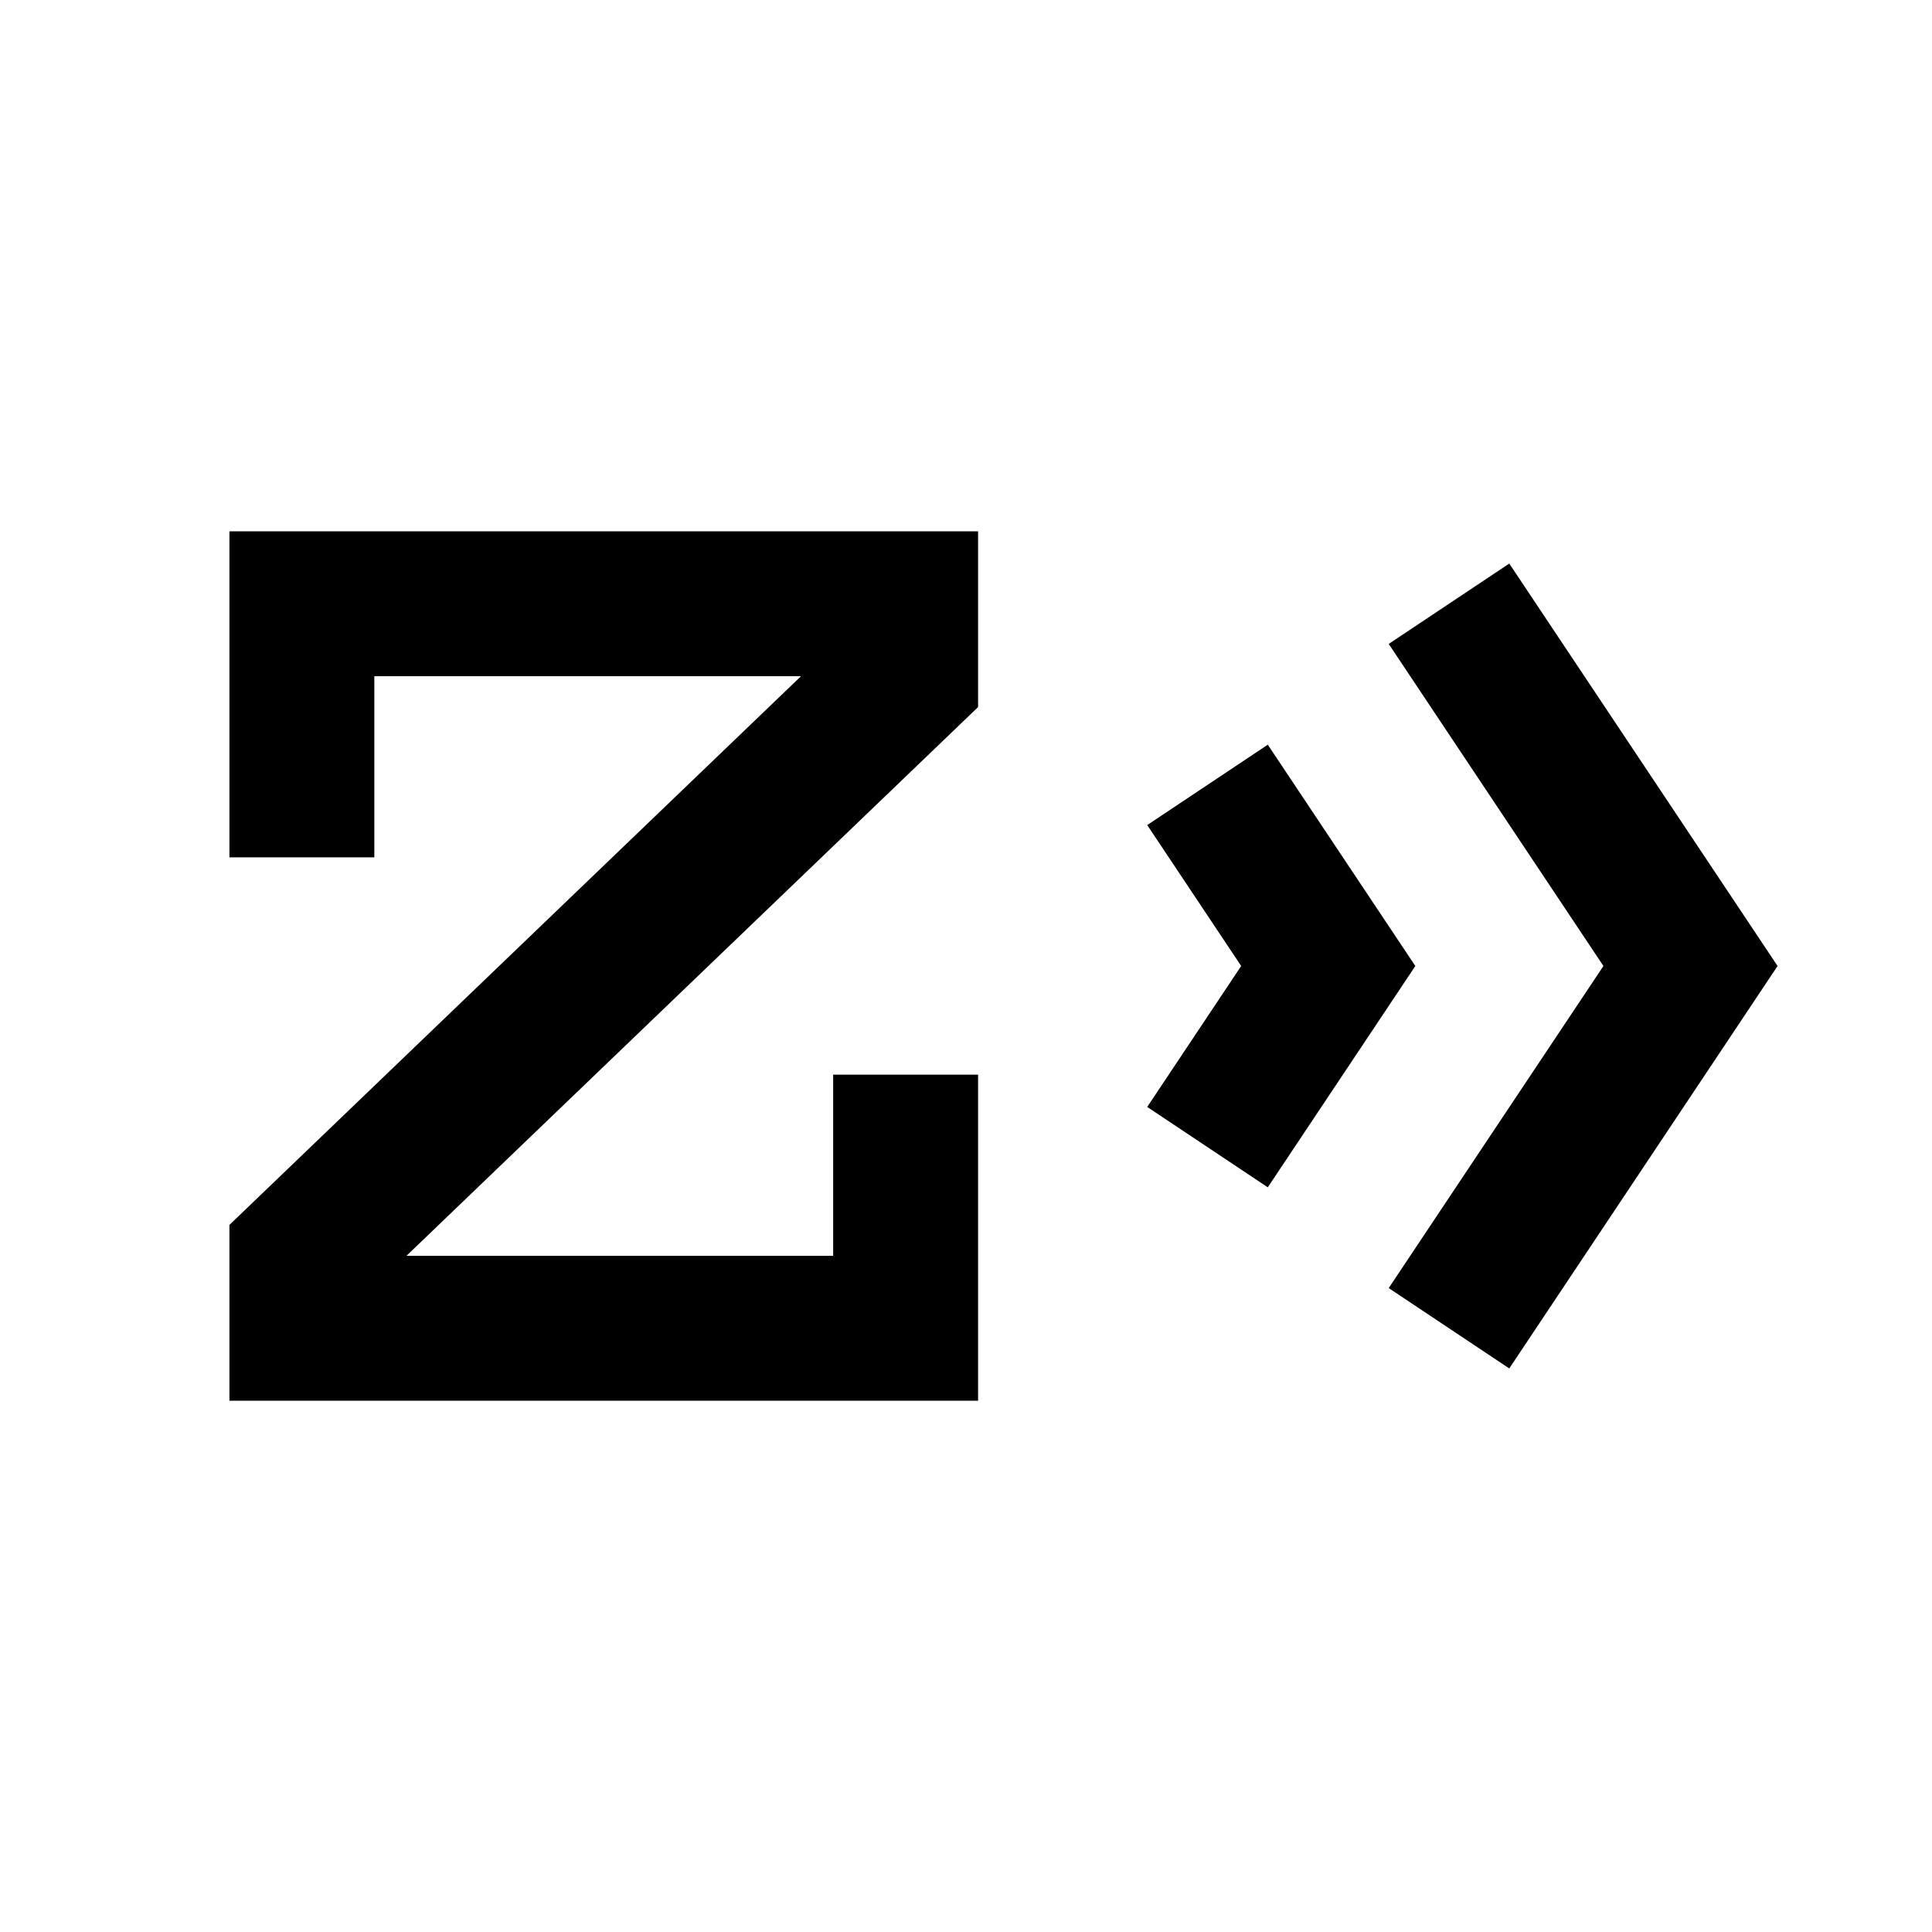
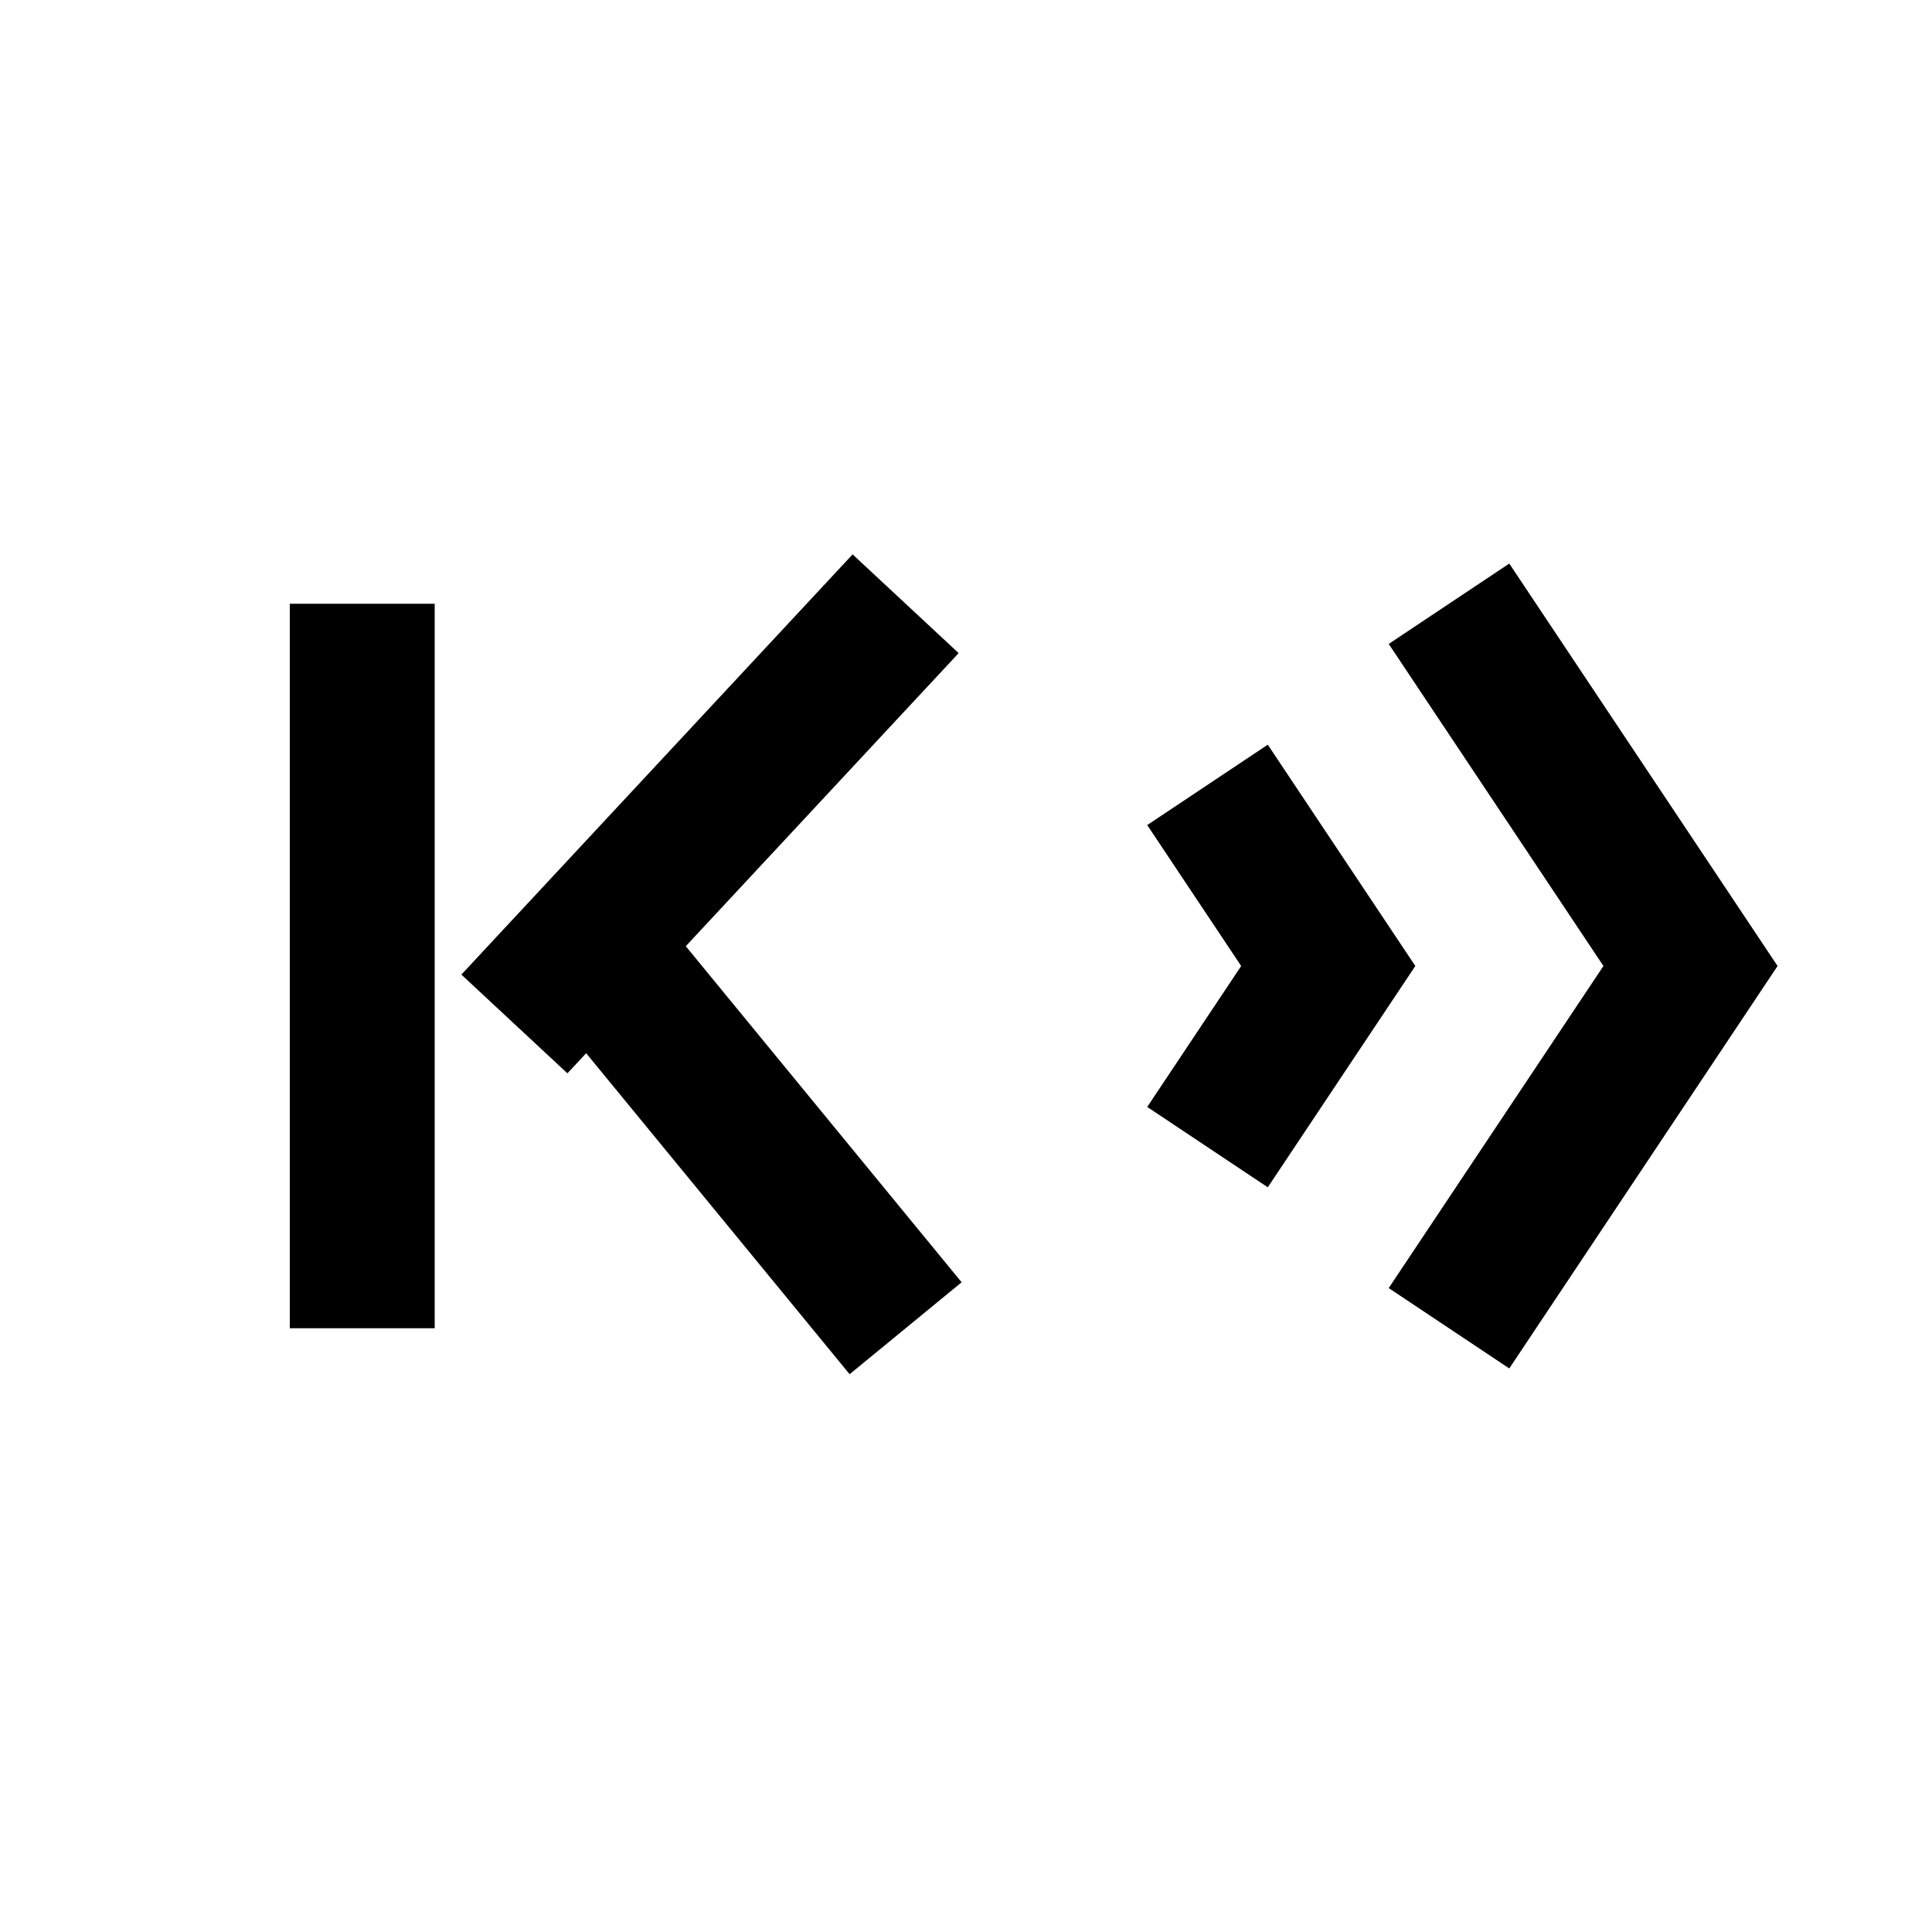
<svg xmlns="http://www.w3.org/2000/svg" width="16" height="16" viewBox="0 0 16 16" fill="none">
  <path d="M12 5L14 8L12 11" stroke="black" stroke-width="1.2" />
  <path d="M10 6.5L11 8L10 9.5" stroke="black" stroke-width="1.2" />
-   <path d="M7.5 8.9V11C5.431 11 4.569 11 2.5 11V10.4L7.5 5.6V5H2.5V7.1" stroke="black" stroke-width="1.2" />
+   <path d="M3 5V11M7.5 5L4.26 8.48M4.89 7.82L7.5 11" stroke="black" stroke-width="1.2" />
</svg>
